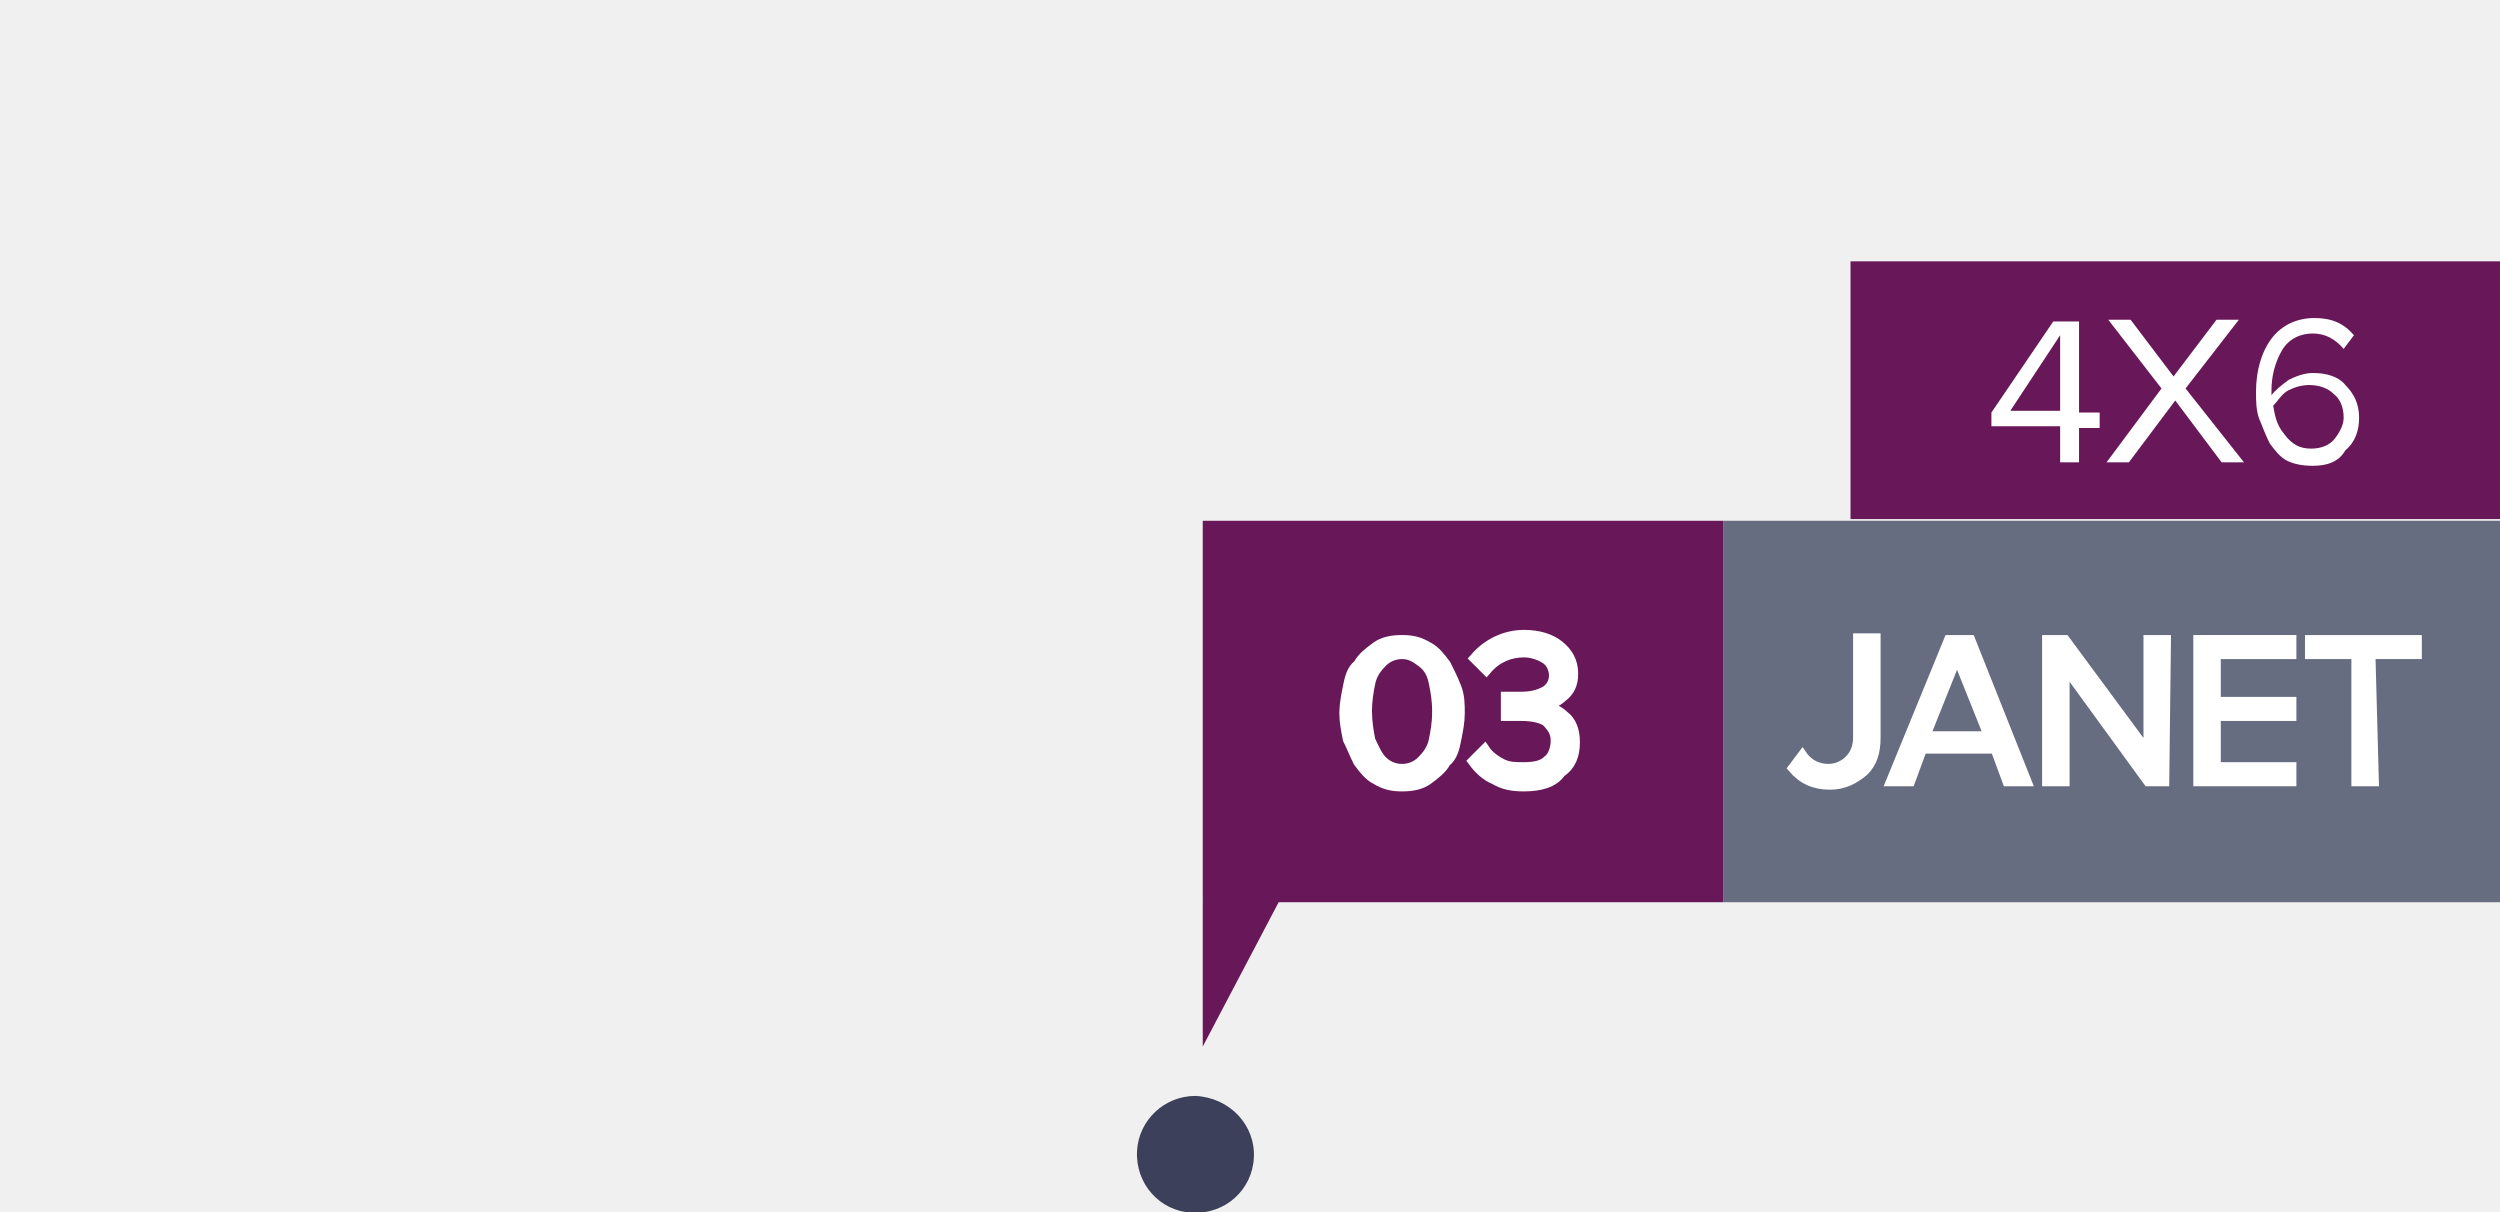
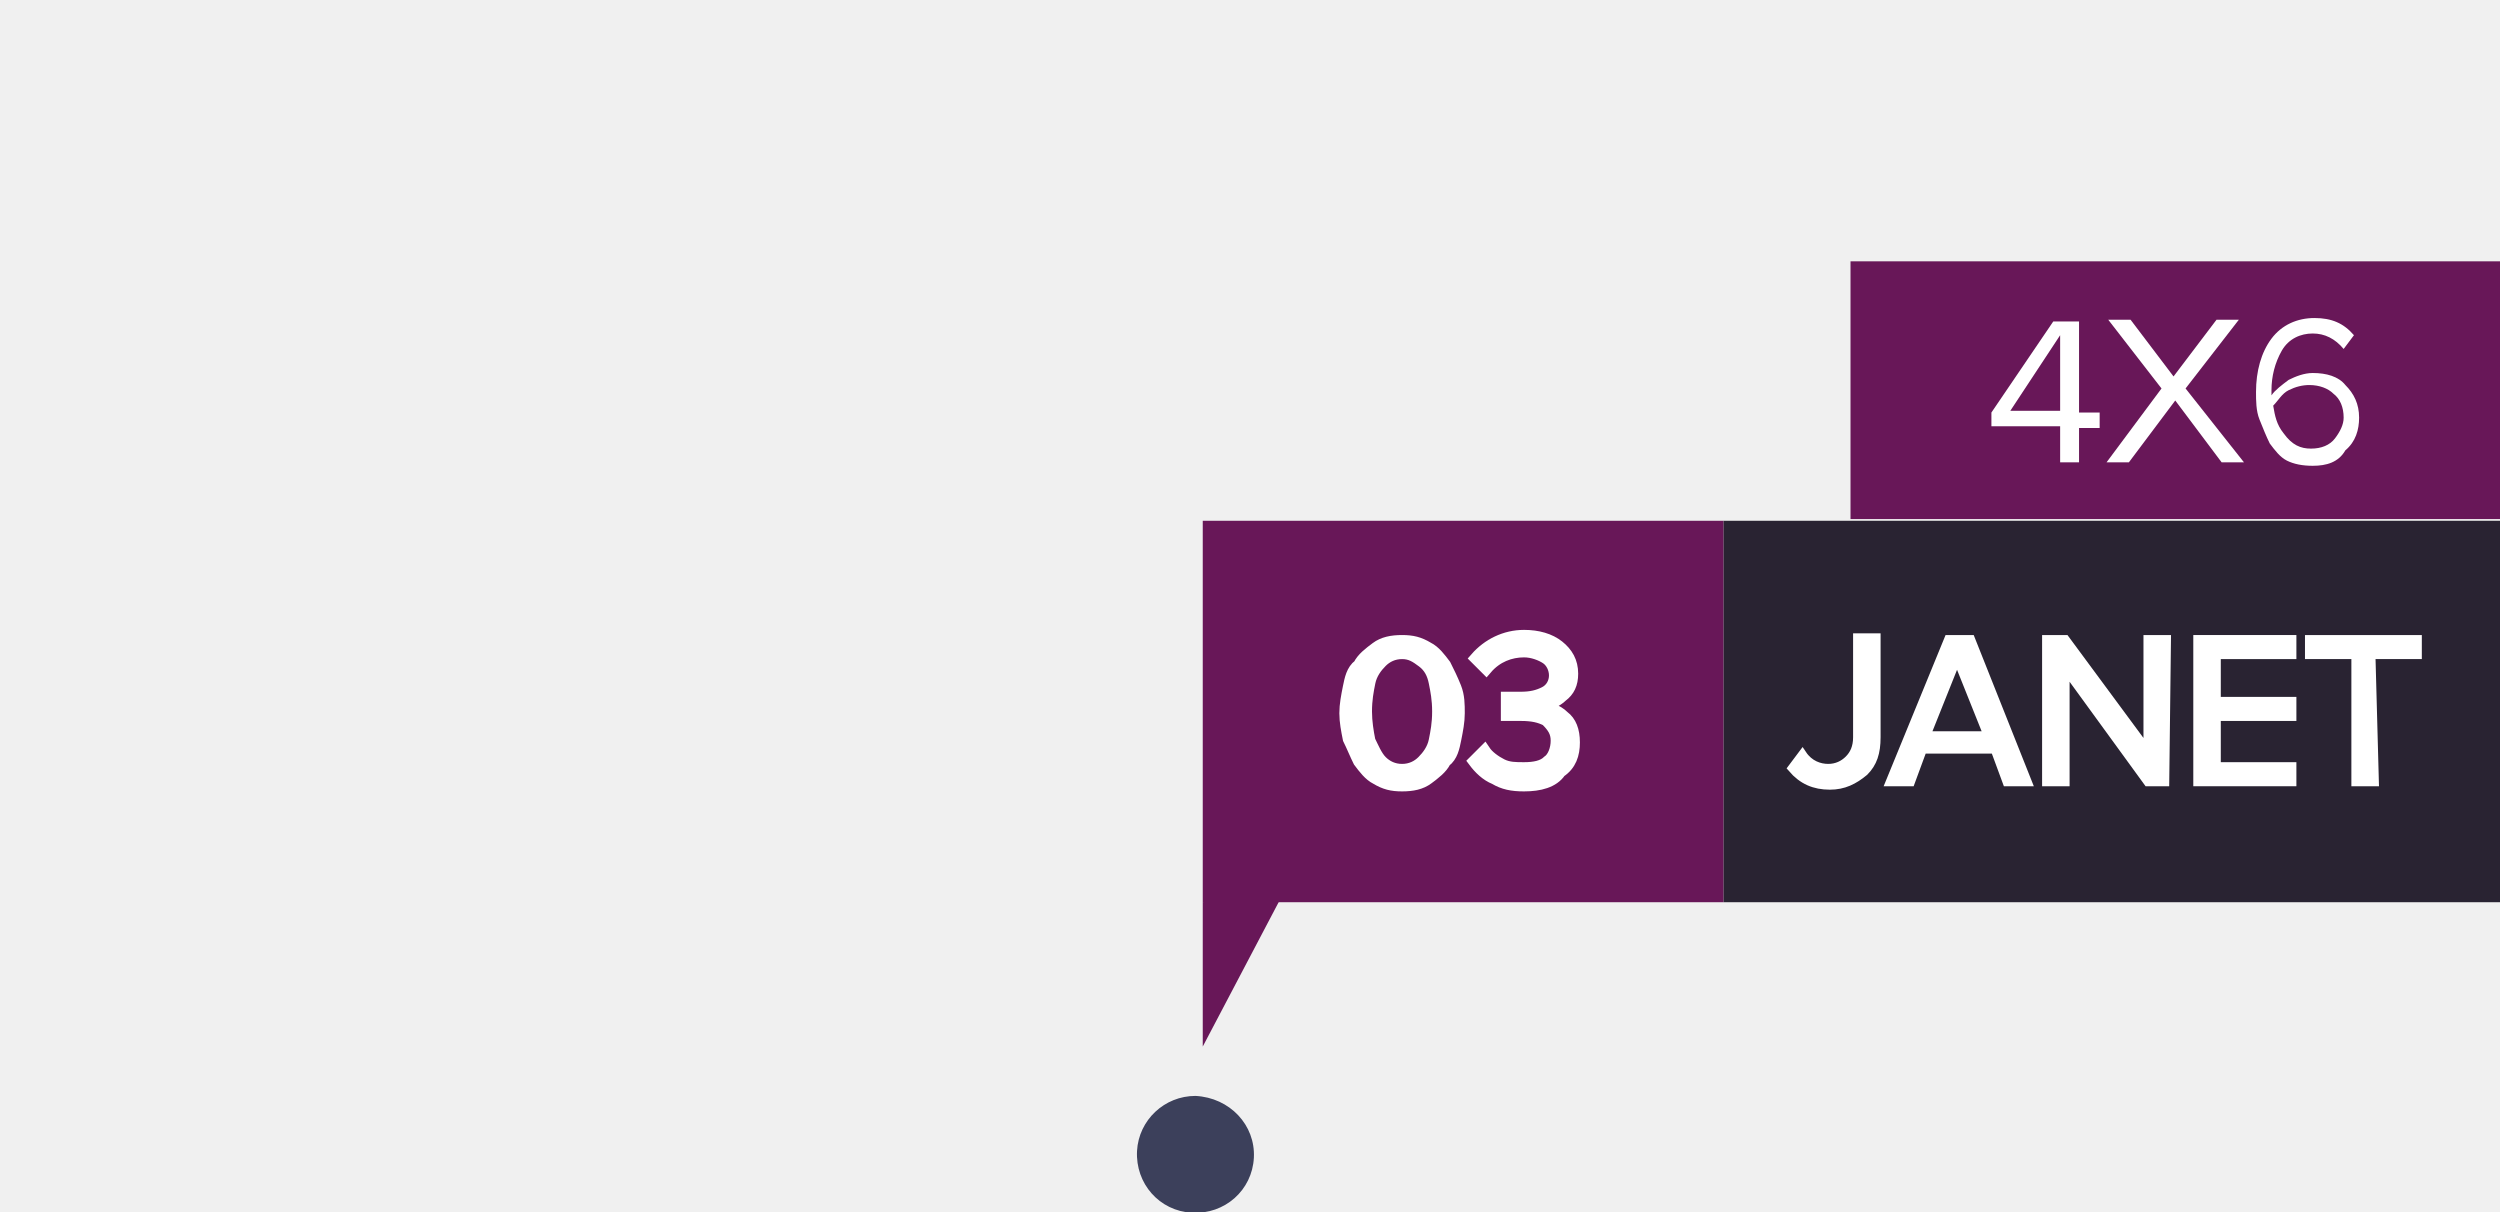
<svg xmlns="http://www.w3.org/2000/svg" version="1.1" id="Layer_1" width="145.528" height="70.532" x="0px" y="0px" viewBox="0 0 145.5 70.5" style="enable-background:new 0 0 145.5 70.5;" xml:space="preserve">
  <style type="text/css">
- 	.st0{fill:#676D81;}
+ 	.st0{fill:#292332;}
	.st1{fill:#681758;}
	.st2{fill:#FFFFFF;stroke:#FFFFFF;stroke-width:0.5;stroke-miterlimit:10.002;}
	.st3{fill:#FFFFFF;stroke:#FFFFFF;stroke-width:0.7;stroke-miterlimit:10.002;}
	.st4{fill:#FFFFFF;}
	.st5{opacity:0.92;fill:#2D314E;enable-background:new    ;}
	.st6{fill:none;}
</style>
  <g>
    <rect x="100.3" y="30.3" class="st0" width="45.6" height="22.2" />
  </g>
  <rect x="70" y="30.3" class="st1" width="30.3" height="22.2" />
  <rect x="107.7" y="15.2" class="st1" width="38.2" height="15" />
  <g>
    <path class="st2" d="M106.5,45.7c-0.9,0-1.6-0.3-2.2-1l0.6-0.8c0.4,0.6,1,0.8,1.5,0.8c0.5,0,0.9-0.2,1.2-0.5s0.5-0.7,0.5-1.3v-5.8   h1.1v5.8c0,0.9-0.2,1.5-0.7,2C107.9,45.4,107.3,45.7,106.5,45.7z" />
    <path class="st2" d="M118,45.5h-1.2l-0.7-1.9h-4.2l-0.7,1.9H110l3.4-8.3h1.3L118,45.5z M115.7,42.8l-1.8-4.5l-1.8,4.5H115.7z" />
    <path class="st2" d="M126,45.5h-1l-4.8-6.6v6.6h-1.1v-8.3h1.1l4.8,6.5v-6.5h1.1L126,45.5L126,45.5z" />
    <path class="st2" d="M133.4,45.5h-5.5v-8.3h5.5v0.9H129v2.7h4.4v0.9H129v2.9h4.4V45.5z" />
    <path class="st2" d="M138.2,45.5h-1.1v-7.4h-2.7v-0.9h6.3v0.9H138L138.2,45.5L138.2,45.5z" />
  </g>
  <g>
    <path class="st3" d="M81.6,45.7c-0.6,0-1-0.1-1.5-0.4c-0.4-0.2-0.7-0.6-1-1c-0.2-0.4-0.4-0.9-0.6-1.3c-0.1-0.5-0.2-1-0.2-1.5   c0-0.5,0.1-1,0.2-1.5c0.1-0.5,0.2-1,0.6-1.3c0.2-0.4,0.6-0.7,1-1s0.9-0.4,1.5-0.4c0.6,0,1,0.1,1.5,0.4c0.4,0.2,0.7,0.6,1,1   c0.2,0.4,0.4,0.8,0.6,1.3c0.2,0.5,0.2,1,0.2,1.5c0,0.5-0.1,1-0.2,1.5c-0.1,0.5-0.2,1-0.6,1.3c-0.2,0.4-0.6,0.7-1,1   S82.2,45.7,81.6,45.7z M80.4,44.3c0.3,0.3,0.7,0.5,1.2,0.5c0.5,0,0.9-0.2,1.2-0.5c0.3-0.3,0.6-0.7,0.7-1.2c0.1-0.5,0.2-1,0.2-1.7   c0-0.7-0.1-1.2-0.2-1.7c-0.1-0.5-0.3-0.9-0.7-1.2S82.1,38,81.6,38s-0.9,0.2-1.2,0.5c-0.3,0.3-0.6,0.7-0.7,1.2   c-0.1,0.5-0.2,1-0.2,1.7c0,0.6,0.1,1.2,0.2,1.7C79.9,43.5,80.1,44,80.4,44.3z" />
    <path class="st3" d="M88.7,45.7c-0.7,0-1.2-0.1-1.7-0.4c-0.5-0.2-0.9-0.6-1.2-1l0.6-0.6c0.2,0.3,0.6,0.6,1,0.8   c0.4,0.2,0.8,0.2,1.3,0.2c0.6,0,1.1-0.1,1.4-0.4c0.3-0.2,0.5-0.7,0.5-1.2s-0.2-0.8-0.6-1.2c-0.4-0.2-0.8-0.3-1.5-0.3   c-0.5,0-0.8,0-0.8,0v-1c0.1,0,0.4,0,0.8,0c0.6,0,1-0.1,1.4-0.3c0.4-0.2,0.6-0.6,0.6-1c0-0.4-0.2-0.8-0.5-1   c-0.3-0.2-0.8-0.4-1.3-0.4c-0.8,0-1.6,0.3-2.2,1l-0.6-0.6c0.7-0.8,1.7-1.3,2.8-1.3c0.8,0,1.5,0.2,2,0.6c0.5,0.4,0.8,0.9,0.8,1.6   c0,0.6-0.2,1-0.6,1.3c-0.3,0.3-0.8,0.5-1.2,0.6c0.4,0.1,0.9,0.2,1.3,0.6c0.4,0.3,0.6,0.8,0.6,1.5s-0.2,1.3-0.8,1.7   C90.4,45.5,89.6,45.7,88.7,45.7z" />
  </g>
  <g>
    <path class="st4" d="M121,26.9h-1.1v-2.1h-4V24l3.6-5.3h1.5V24h1.2v0.9H121C121,24.8,121,26.9,121,26.9z M119.9,23.9v-4.4l-2.9,4.4   H119.9z" />
    <path class="st4" d="M130.6,26.9h-1.3l-2.7-3.6l-2.7,3.6h-1.3l3.2-4.3l-3.1-4h1.3l2.5,3.3l2.5-3.3h1.3l-3.1,4L130.6,26.9z" />
    <path class="st4" d="M134.6,27.1c-0.6,0-1.1-0.1-1.5-0.3s-0.7-0.6-1-1c-0.2-0.4-0.4-0.9-0.6-1.4c-0.2-0.5-0.2-1.1-0.2-1.6   c0-1.2,0.3-2.3,0.9-3.1c0.6-0.8,1.5-1.2,2.5-1.2c1,0,1.7,0.3,2.3,1l-0.6,0.8c-0.5-0.6-1.1-0.9-1.8-0.9c-0.7,0-1.4,0.3-1.8,1   c-0.4,0.7-0.6,1.5-0.6,2.3V23c0.2-0.3,0.6-0.6,1-0.9c0.4-0.2,0.9-0.4,1.4-0.4c0.8,0,1.5,0.2,1.9,0.7c0.5,0.5,0.8,1.1,0.8,1.9   c0,0.7-0.2,1.4-0.8,1.9C136.1,26.9,135.4,27.1,134.6,27.1z M134.5,26.1c0.6,0,1.1-0.2,1.4-0.6c0.3-0.4,0.5-0.8,0.5-1.2   c0-0.6-0.2-1.1-0.6-1.4c-0.3-0.3-0.8-0.5-1.4-0.5c-0.4,0-0.8,0.1-1.2,0.3c-0.4,0.2-0.6,0.6-0.9,0.9c0.1,0.6,0.2,1.1,0.6,1.6   C133.4,25.9,133.9,26.1,134.5,26.1z" />
  </g>
  <g id="_24_julho_novo" transform="translate(200.275 451.873)">
    <path id="Path_11" class="st5" d="M-127.3-384.5c-0.1,1.9-1.7,3.3-3.6,3.2c-1.9-0.1-3.3-1.7-3.2-3.6c0.1-1.8,1.6-3.2,3.4-3.2   C-128.7-388-127.2-386.4-127.3-384.5z" />
  </g>
  <rect x="89" y="30.3" class="st6" width="75.5" height="22.2" />
  <rect x="9.2" y="25" class="st6" width="37.5" height="27.5" />
  <rect x="107.6" y="15.2" class="st6" width="38.2" height="15" />
  <polygon class="st1" points="70,52.5 70,60.9 75.1,51.2 " />
</svg>
